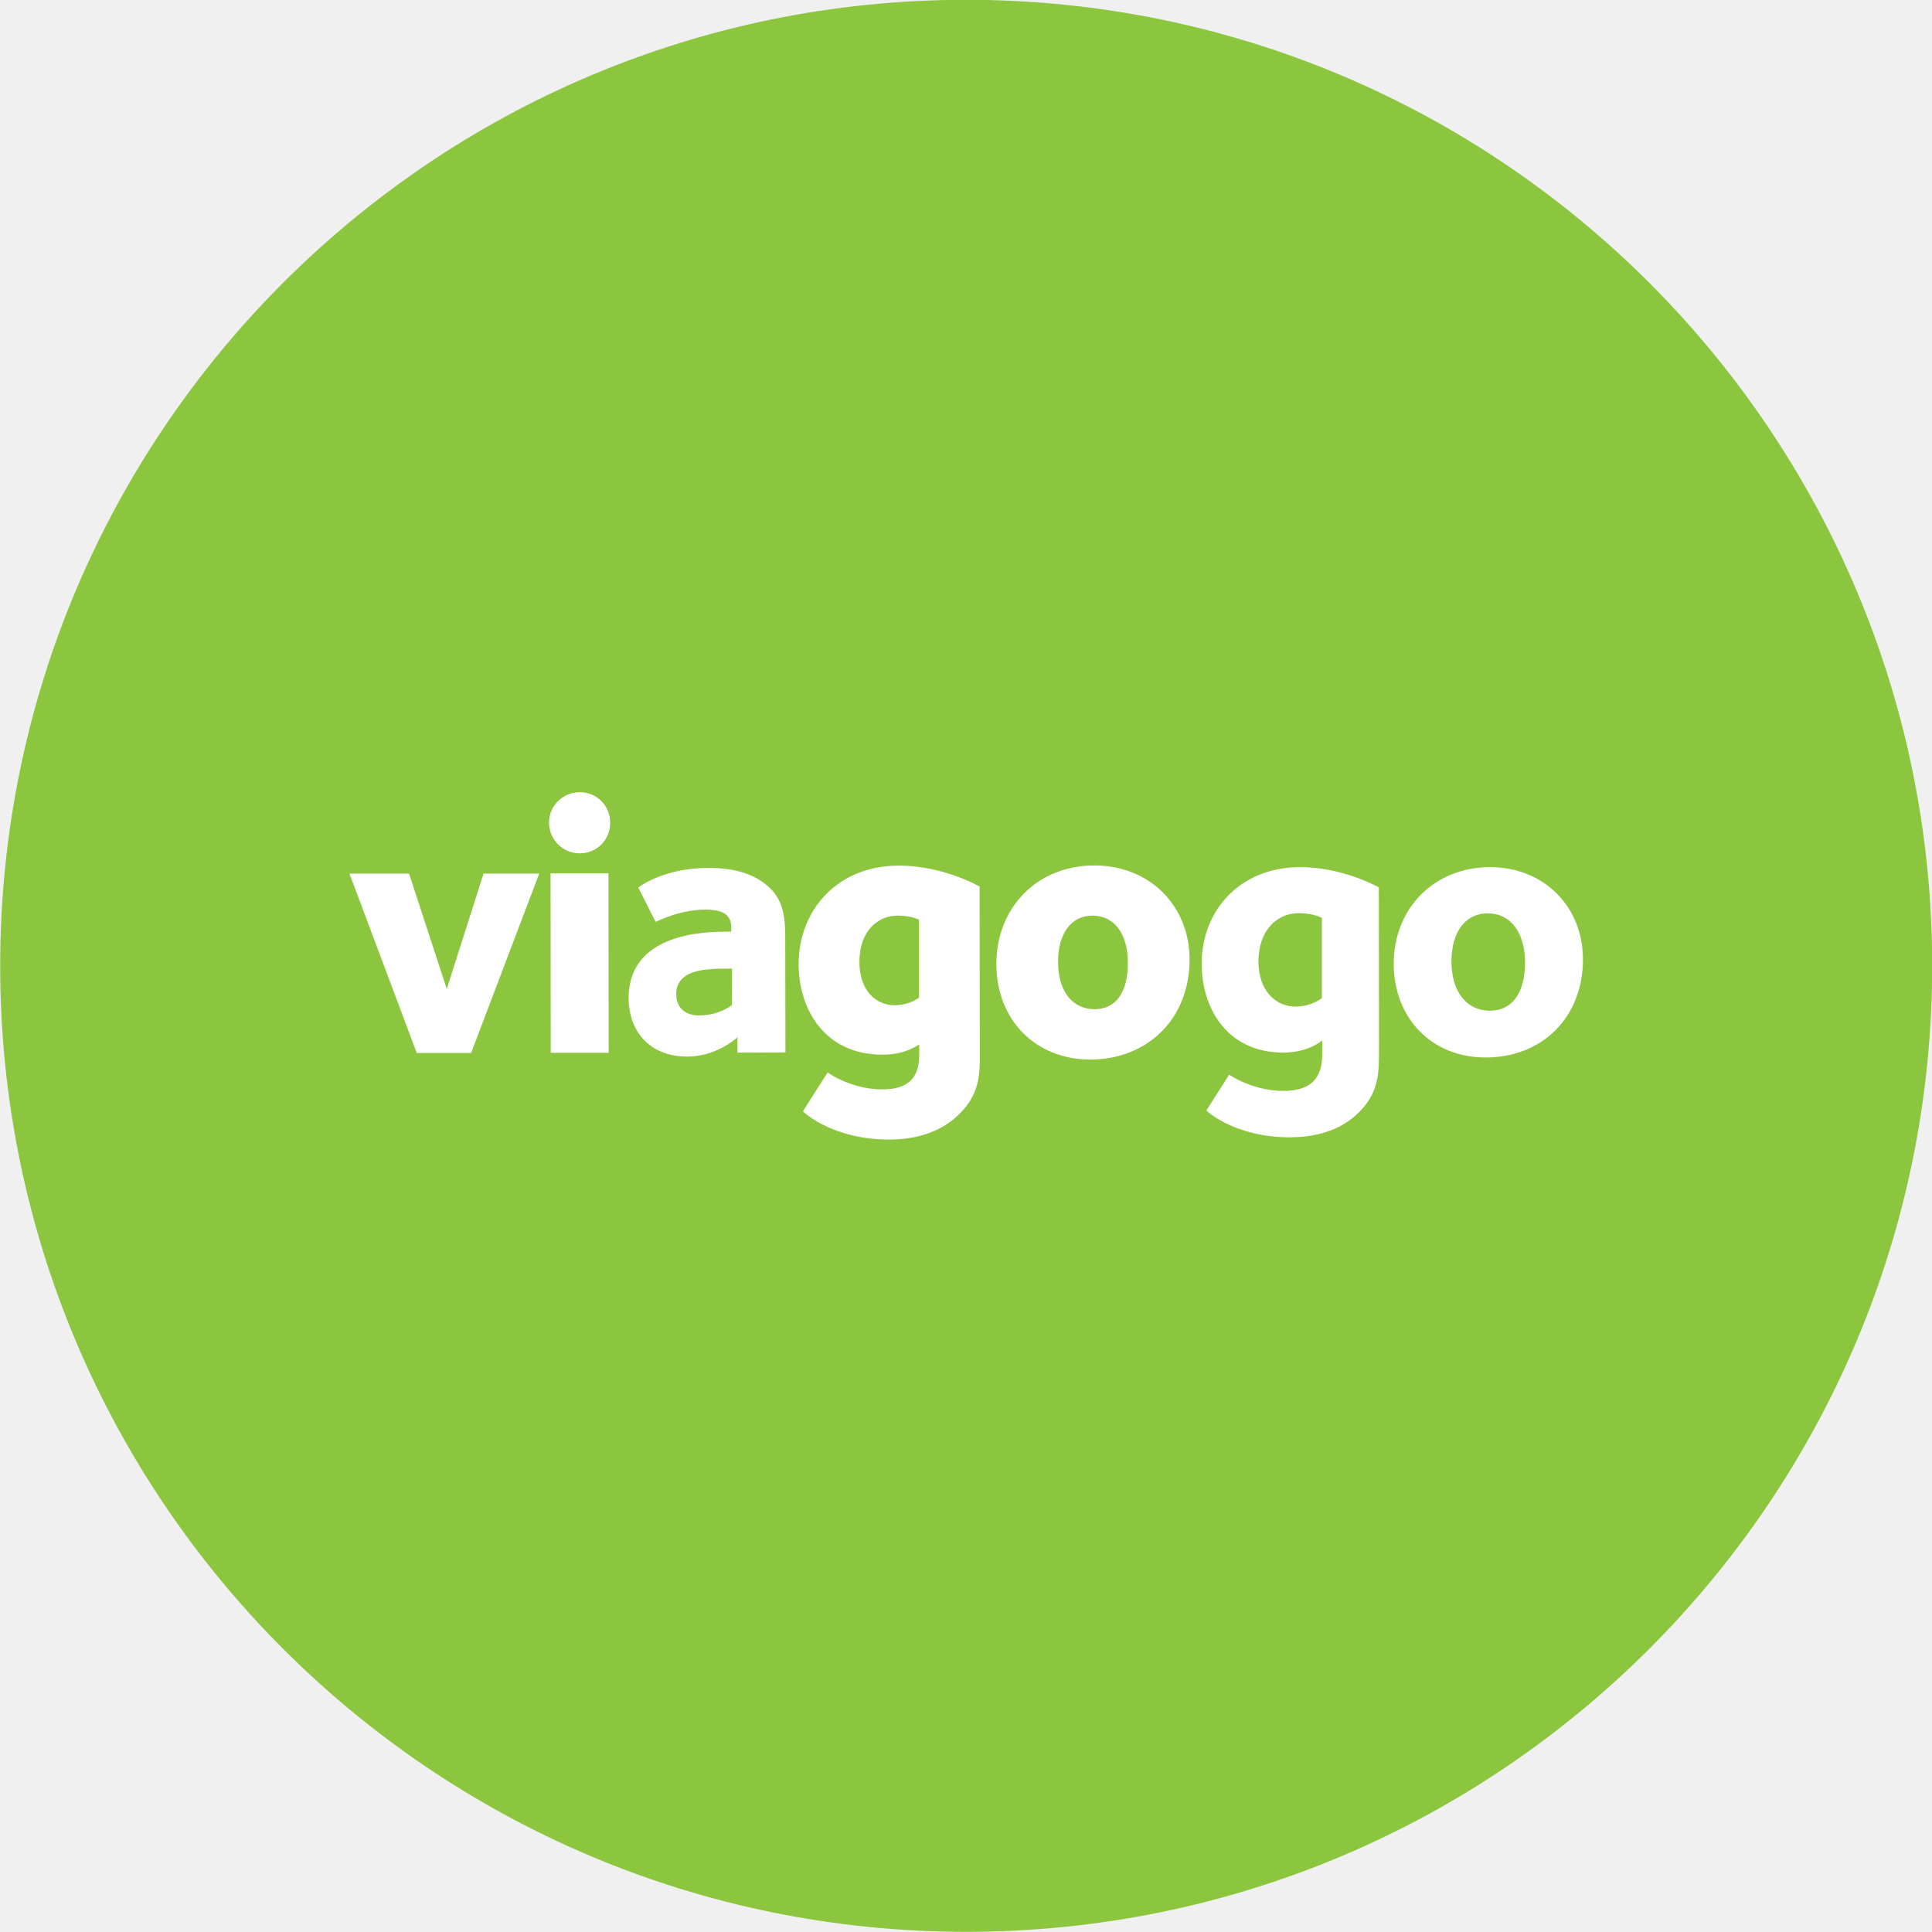
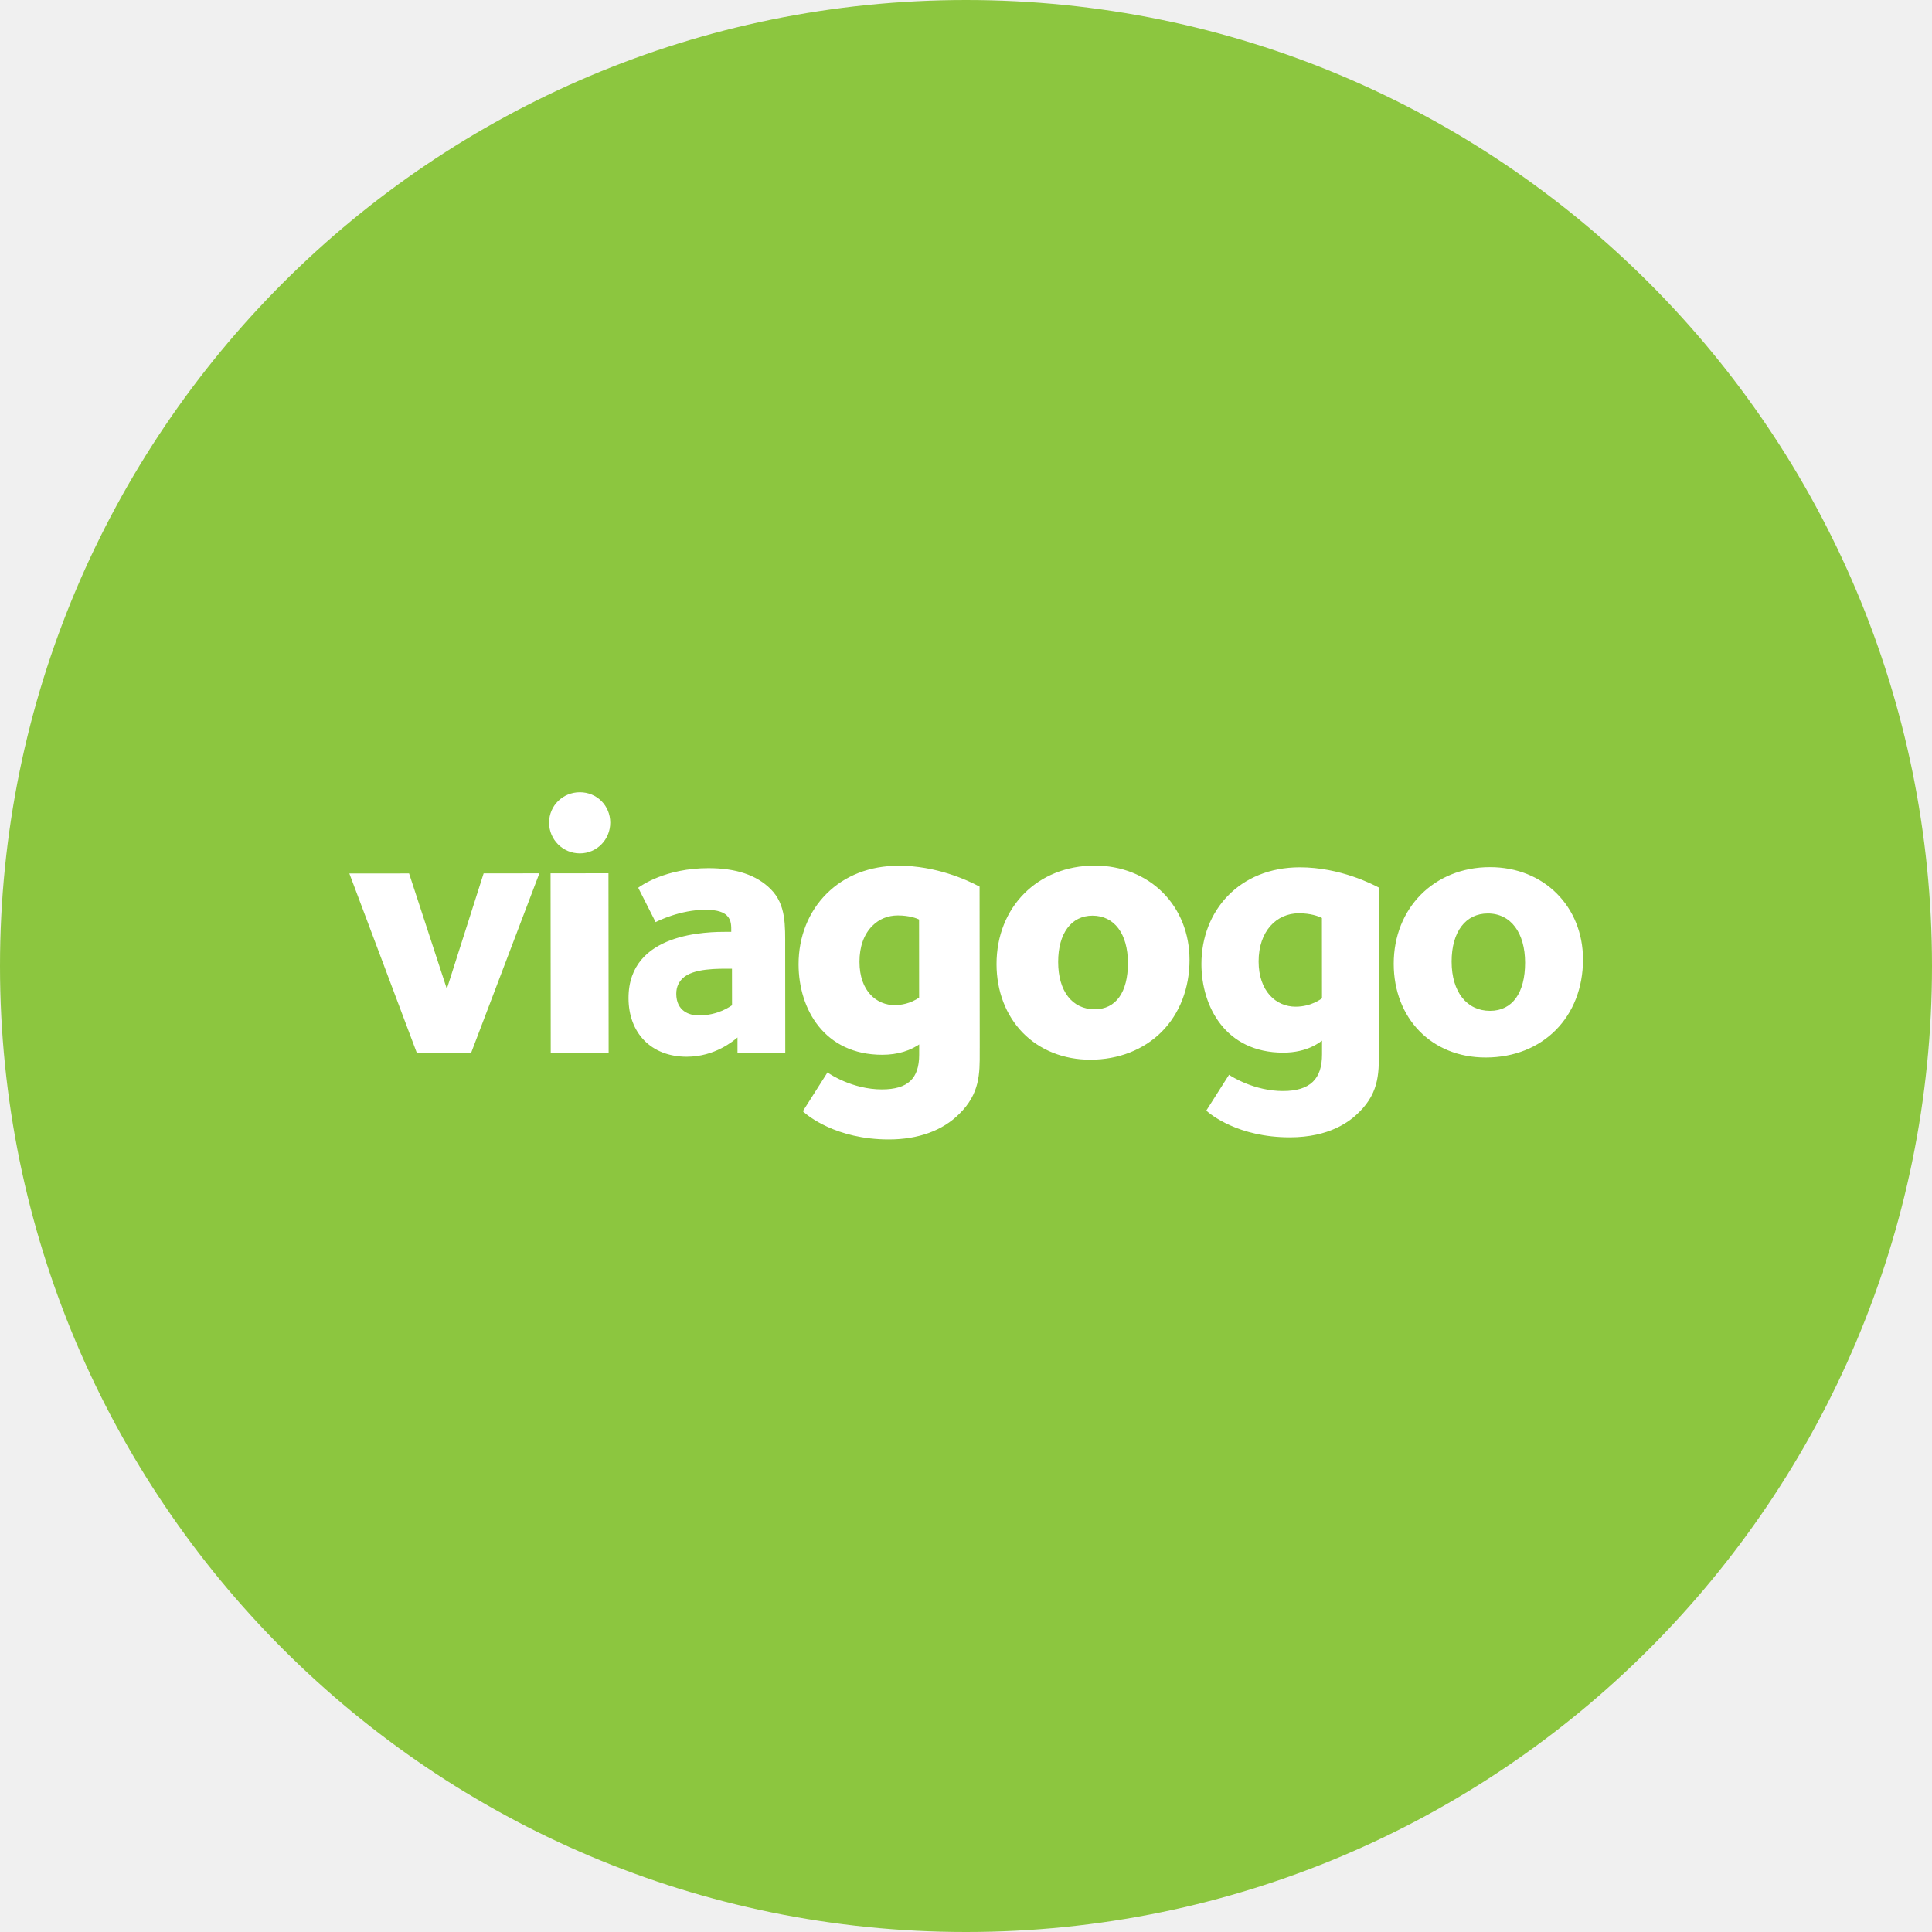
<svg xmlns="http://www.w3.org/2000/svg" viewBox="0 0 1024 1024">
-   <circle cx="512.1" cy="511.9" r="512" style="fill:#8cc63f" />
-   <path d="M249.7 558.1h-28.8L185.2 463h31.6l20 61.2 19.5-61.2h29.5l-36.1 95.1zm42.2-.1-.1-95.1h30.7l.1 95.1h-30.7zm15.4-105.7c-9 0-16.3-7.3-16.3-16.3s7.3-16.1 16.3-16.1 16.1 7.1 16.1 16.1c.1 9-7 16.3-16.1 16.3m80.7 61.1c-7.3 0-20.7-.4-26.3 5.2-1.7 1.7-3.3 4.2-3.3 8.1 0 9.2 6.9 11.5 11.9 11.5 10.4 0 16.7-4.8 17.6-5.4l.1-19.4zm2.9 44.5v-8.1c-2.1 1.7-11.9 10.2-26.8 10.2-19.2 0-30.9-12.8-30.9-31.1 0-35.1 42.4-35.1 52.3-35.1h2.1c0-3.1.2-6.1-2.3-8.6-1.5-1.5-4.6-3.1-11.3-3.1-13.4 0-25.3 6-26.5 6.5l-9.2-18.2c1.5-1.2 14.6-10.4 37.2-10.4 14.6 0 25.5 3.6 33 11.1 8.2 8.2 7.7 19.4 7.7 31.1l.1 55.6-25.4.1zm189.2-98.2c-29.5 0-51 21.7-51 51.3 0 28.8 20 49.7 48.8 49.6 30.3 0 51.6-21.5 51.6-52 0-27.8-20.6-48.9-49.4-48.9.1 0 .1 0 0 0m-20.2 50.1c0-15.9 7.5-25.5 19.2-25.5 12.3 0 19.8 10.4 19.8 26.1 0 15.9-6.7 25.5-18.6 25.5-12.4 0-20.4-10-20.4-26.1m-83.5-50c-32 0-52.2 23.1-52.1 51.3 0 22.4 12.7 47 43.4 47 12.8 0 19.4-5.6 20.5-6.4v7.3c0 12.9-6.1 19.4-20.7 19.4-15.2 0-27.3-7.7-28.6-8.6l-12.1 19c2.1 1.9 16.9 14.2 44.3 14.1 21.1 0 31.8-8.5 36.6-13.3 11.3-11.1 10.5-22.2 10.5-34.1l-.1-85c-2.8-1.5-20.2-10.7-41.7-10.7m-21.8 49.9c0-16.1 9.6-25.5 21.3-25.5 6.3 0 10.4 1.5 12.3 2.5v42.6c-.4.2-5.6 4.4-14 4.4-10.4 0-19.6-8.3-19.6-24m64.7 45.8-.1-85v-.6l-.5-.3c-6.2-3.3-22.6-10.8-42.3-10.8-15.4 0-28.6 5.2-38.3 14.9-9.5 9.5-14.8 22.8-14.8 37.3 0 23.9 13.8 48 44.4 48 8.1 0 15.1-2.1 20.7-6.3.1-.1.3-.2.3-.2l-1.5-.8v7.3c0 12.7-6.1 18.4-19.7 18.4-15.7 0-27.9-8.3-28-8.4l-.8-.6-.6.9-12.1 19-.4.7.6.6c1.6 1.5 16.9 14.4 45 14.4 15.6 0 28.5-4.7 37.3-13.6 10.9-10.7 10.9-21.4 10.8-32.7v-2.2zM507.1 589c-8.5 8.5-20.9 13-35.9 13-27.4 0-42.1-12.5-43.7-13.9l.2 1.3 12.1-19-1.4.3c.1.1 12.8 8.8 29.2 8.8 14.8 0 21.7-6.5 21.7-20.4v-9.2l-1.5 1c-.1.1-.2.2-.4.3-5.3 3.9-11.9 5.9-19.6 5.9-29.3 0-42.4-23.1-42.4-46 0-14 5-26.8 14.2-35.9 9.4-9.4 22.1-14.3 37-14.3 19.2 0 35.3 7.4 41.4 10.6l-.5-.9.1 85v2.2c-.3 10.7-.2 21-10.5 31.2m-19.4-60.6c-.1 0-.2.1-.4.3-4.9 3.4-9.9 4.1-13.2 4.1-9.2 0-18.6-7.1-18.6-23 0-8 2.4-14.6 6.8-19 3.6-3.6 8.3-5.5 13.5-5.5 6.1 0 10.1 1.5 11.8 2.4l-.5-.9v42.6l.6-1zm.8-42.6c-1.9-1-6.2-2.6-12.7-2.6-5.7 0-10.9 2.2-14.9 6.1-4.8 4.9-7.4 11.9-7.4 20.4 0 17.2 10.7 25 20.6 25 3.6 0 9-.8 14.3-4.4.1 0 .2-.1.2-.1l.5-.3v-43.8l-.6-.3zm142 22.8c0-13.8-5-26.4-14.2-35.6-9.2-9.2-22.1-14.3-36.2-14.3-30.1 0-52 22-52 52.3 0 14.2 4.9 27.1 13.9 36.3 9 9.2 21.8 14.3 35.9 14.3 14.8 0 28.2-5.3 37.7-14.8 9.6-9.5 14.9-23.1 14.9-38.2m-52.6 51.1c-28.1 0-47.8-20-47.8-48.6 0-29.1 21-50.3 50-50.3 28 0 48.3 20.1 48.4 47.9 0 14.6-5 27.7-14.2 36.9-9.1 9-22 14-36.4 14.1m19.9-49.3c0 15.6-6.4 24.5-17.6 24.5-11.9 0-19.4-9.6-19.4-25.1 0-15.1 7-24.5 18.2-24.5 11.6 0 18.8 9.6 18.8 25.1M579 483.3c-12.4 0-20.2 10.2-20.1 26.5 0 16.4 8.4 27.1 21.3 27.1 12.3 0 19.6-9.9 19.6-26.5 0-16.5-8.2-27.1-20.8-27.1m121.6 3.2c-1.9-1-6-2.5-12.3-2.5-11.7 0-21.3 9.4-21.3 25.5 0 15.7 9.2 24 19.6 24 8.4 0 13.6-4.2 14-4.4v-42.6zm19.7 103c-4.8 4.8-15.5 13.3-36.6 13.3-27.4 0-42.2-12.2-44.3-14.2l12.1-19c1.4 1 13.4 8.6 28.6 8.6 14.6 0 20.7-6.5 20.7-19.4v-7.3c-1.2.8-7.7 6.3-20.5 6.4-30.7 0-43.4-24.5-43.4-47 0-28.2 20.1-51.2 52.1-51.3 21.5 0 38.9 9.2 41.8 10.7l.1 85c-.1 11.9.7 23-10.6 34.2m68.2-105.4c-11.7 0-19.2 9.6-19.2 25.5 0 16.1 8.1 26.1 20.4 26.1 11.9 0 18.6-9.6 18.6-25.5 0-15.8-7.5-26.1-19.8-26.1m-1 76.4c-28.8 0-48.7-20.9-48.8-49.6 0-29.5 21.4-51.2 51-51.3 28.8 0 49.3 21.1 49.3 48.9 0 30.4-21.2 51.9-51.5 52" style="fill:#fff" />
+   <circle cx="512" cy="512" r="512" style="fill:#8cc63f" />
+   <path d="M249.7 558.06h-28.77l-35.76-95.09 31.65-.03 20.01 61.18 19.51-61.21 29.54-.03-36.18 95.18Zm42.2-.03-.09-95.15 30.69-.03.09 95.14-30.69.03Zm15.44-105.71c-9.01 0-16.31-7.28-16.31-16.29 0-9.02 7.27-16.12 16.29-16.13 9.02-.01 16.12 7.09 16.13 16.1 0 9-7.09 16.3-16.1 16.32m80.62 61.12c-7.29 0-20.72-.36-26.27 5.2-1.73 1.73-3.26 4.22-3.26 8.05 0 9.2 6.91 11.51 11.91 11.5 10.36 0 16.68-4.81 17.64-5.38l-.03-19.38Zm2.92 44.51v-8.06c-2.11 1.73-11.88 10.17-26.85 10.2-19.18 0-30.89-12.84-30.91-31.06-.03-35.1 42.36-35.14 52.34-35.14h2.11c0-3.08.18-6.14-2.31-8.63-1.54-1.53-4.61-3.06-11.32-3.06-13.43.01-25.31 5.97-26.46 6.55l-9.22-18.22c1.53-1.15 14.56-10.37 37.2-10.39 14.58 0 25.51 3.62 33 11.1 8.25 8.24 7.68 19.37 7.69 31.07l.05 55.63-25.32.02Zm189.27-98.19c-29.54.02-51.01 21.71-50.98 51.26.04 28.78 20 49.66 48.77 49.63 30.32-.03 51.59-21.53 51.55-52.03-.02-27.8-20.54-48.87-49.29-48.87h-.05m-20.29 50.08c-.01-15.92 7.46-25.52 19.17-25.53 12.27 0 19.77 10.35 19.78 26.08 0 15.92-6.69 25.51-18.59 25.52h-.02c-12.26 0-20.32-9.96-20.34-26.07m-83.48-49.98c-32.03.01-52.15 23.05-52.13 51.25.02 22.44 12.71 46.97 43.4 46.96 12.85-.01 19.37-5.58 20.52-6.35v7.3c.02 12.86-6.11 19.37-20.69 19.39-15.16 0-27.26-7.65-28.59-8.61l-12.08 19.01c2.11 1.9 16.9 14.17 44.33 14.15 21.1-.02 31.84-8.47 36.63-13.28 11.31-11.12 10.52-22.25 10.52-34.14l-.08-85c-2.88-1.52-20.29-10.68-41.73-10.68h-.1m-21.83 49.87c-.01-16.11 9.57-25.52 21.27-25.53 6.33 0 10.36 1.53 12.28 2.5l.04 42.58c-.38.19-5.56 4.43-14 4.43h-.01c-10.36 0-19.57-8.24-19.58-23.97m64.72 45.8-.08-85v-.59l-.53-.28c-6.16-3.26-22.62-10.82-42.29-10.8-15.36 0-28.61 5.16-38.34 14.9-9.54 9.55-14.79 22.81-14.78 37.34.02 23.88 13.76 47.97 44.38 47.95 8.09-.01 15.06-2.12 20.74-6.29.14-.1.26-.19.33-.24l-1.53-.82v7.3c.01 12.71-6.06 18.38-19.71 18.41-15.74 0-27.9-8.34-28.02-8.43l-.85-.6-.56.88-12.07 19.01-.45.7.62.56c1.64 1.48 16.86 14.43 44.98 14.4 15.59 0 28.5-4.7 37.34-13.56 10.91-10.73 10.86-21.4 10.81-32.69v-2.15Zm-12.2 33.45c-8.45 8.48-20.88 12.97-35.94 12.98-27.4.03-42.08-12.47-43.67-13.89l.17 1.26 12.07-19.01-1.41.28c.12.09 12.81 8.8 29.16 8.79 14.81-.02 21.7-6.5 21.68-20.38v-9.16l-1.54 1.04c-.1.07-.23.16-.39.28-5.33 3.91-11.92 5.9-19.58 5.91-29.26.01-42.39-23.08-42.41-45.98-.01-14 5.03-26.77 14.2-35.95 9.35-9.36 22.13-14.31 36.95-14.31 19.22-.03 35.33 7.38 41.37 10.57l-.52-.87.07 85v2.16c.05 10.86.1 21.12-10.23 31.29M487.7 528.4c-.1.05-.19.12-.39.25-4.88 3.37-9.85 4.08-13.17 4.08-9.25 0-18.59-7.1-18.6-22.98 0-7.98 2.35-14.56 6.83-19.04 3.6-3.6 8.25-5.5 13.46-5.5 6.14 0 10.05 1.49 11.84 2.39l-.55-.88.03 42.58.55-.89Zm.84-42.57c-1.94-.97-6.17-2.6-12.72-2.6-5.66 0-10.94 2.16-14.86 6.09-4.85 4.85-7.41 11.92-7.4 20.43.01 17.15 10.67 24.96 20.57 24.95 3.6 0 8.99-.77 14.29-4.43.08-.05.16-.11.19-.13l.47-.29.03-.57-.03-42.58v-.61l-.55-.28Zm141.93 22.81c-.01-13.8-5.04-26.43-14.17-35.57-9.21-9.22-22.05-14.3-36.15-14.28-30.14.02-51.99 22-51.97 52.25.02 14.24 4.95 27.13 13.89 36.31 9.01 9.24 21.75 14.33 35.87 14.31 14.85-.01 28.24-5.25 37.73-14.75 9.57-9.59 14.83-23.18 14.81-38.27m-52.54 51.05c-28.1.03-47.75-19.98-47.79-48.65-.02-29.11 21.01-50.26 50-50.28 27.99-.02 48.33 20.11 48.36 47.88.02 14.57-5.04 27.66-14.24 36.88-9.11 9.12-22.01 14.15-36.33 14.17m19.88-49.29c.01 15.58-6.4 24.52-17.6 24.54-11.93 0-19.36-9.6-19.37-25.08-.01-15.12 6.95-24.53 18.18-24.54 11.58 0 18.78 9.61 18.79 25.09m-18.8-27.06c-12.44.02-20.16 10.18-20.14 26.52.01 16.45 8.4 27.07 21.34 27.06 12.27-.02 19.58-9.93 19.57-26.51-.01-16.45-8.17-27.07-20.77-27.06m121.62 3.19c-1.92-.96-5.96-2.49-12.28-2.48-11.7 0-21.28 9.41-21.27 25.53.02 15.73 9.23 23.97 19.59 23.96 8.44 0 13.62-4.22 14-4.42l-.04-42.59Zm19.66 102.98c-4.79 4.81-15.53 13.26-36.63 13.28-27.43.02-42.21-12.23-44.32-14.17l12.07-18.99c1.35.96 13.44 8.62 28.59 8.61 14.57-.02 20.71-6.54 20.69-19.4v-7.3c-1.15.79-7.67 6.35-20.53 6.36-30.69.03-43.37-24.51-43.39-46.96-.03-28.19 20.1-51.23 52.13-51.26 21.49-.01 38.94 9.18 41.83 10.7l.08 84.99c0 11.9.79 23.02-10.52 34.14m68.25-105.37c-11.69.02-19.17 9.61-19.16 25.53.02 16.11 8.09 26.08 20.36 26.07 11.9 0 18.59-9.6 18.58-25.53-.01-15.73-7.5-26.08-19.78-26.07m-1.08 76.34c-28.77.03-48.74-20.87-48.77-49.63-.03-29.54 21.44-51.24 50.98-51.26 28.78-.03 49.32 21.05 49.34 48.86.03 30.5-21.24 52.01-51.55 52.03" style="fill:#fff" />
</svg>
